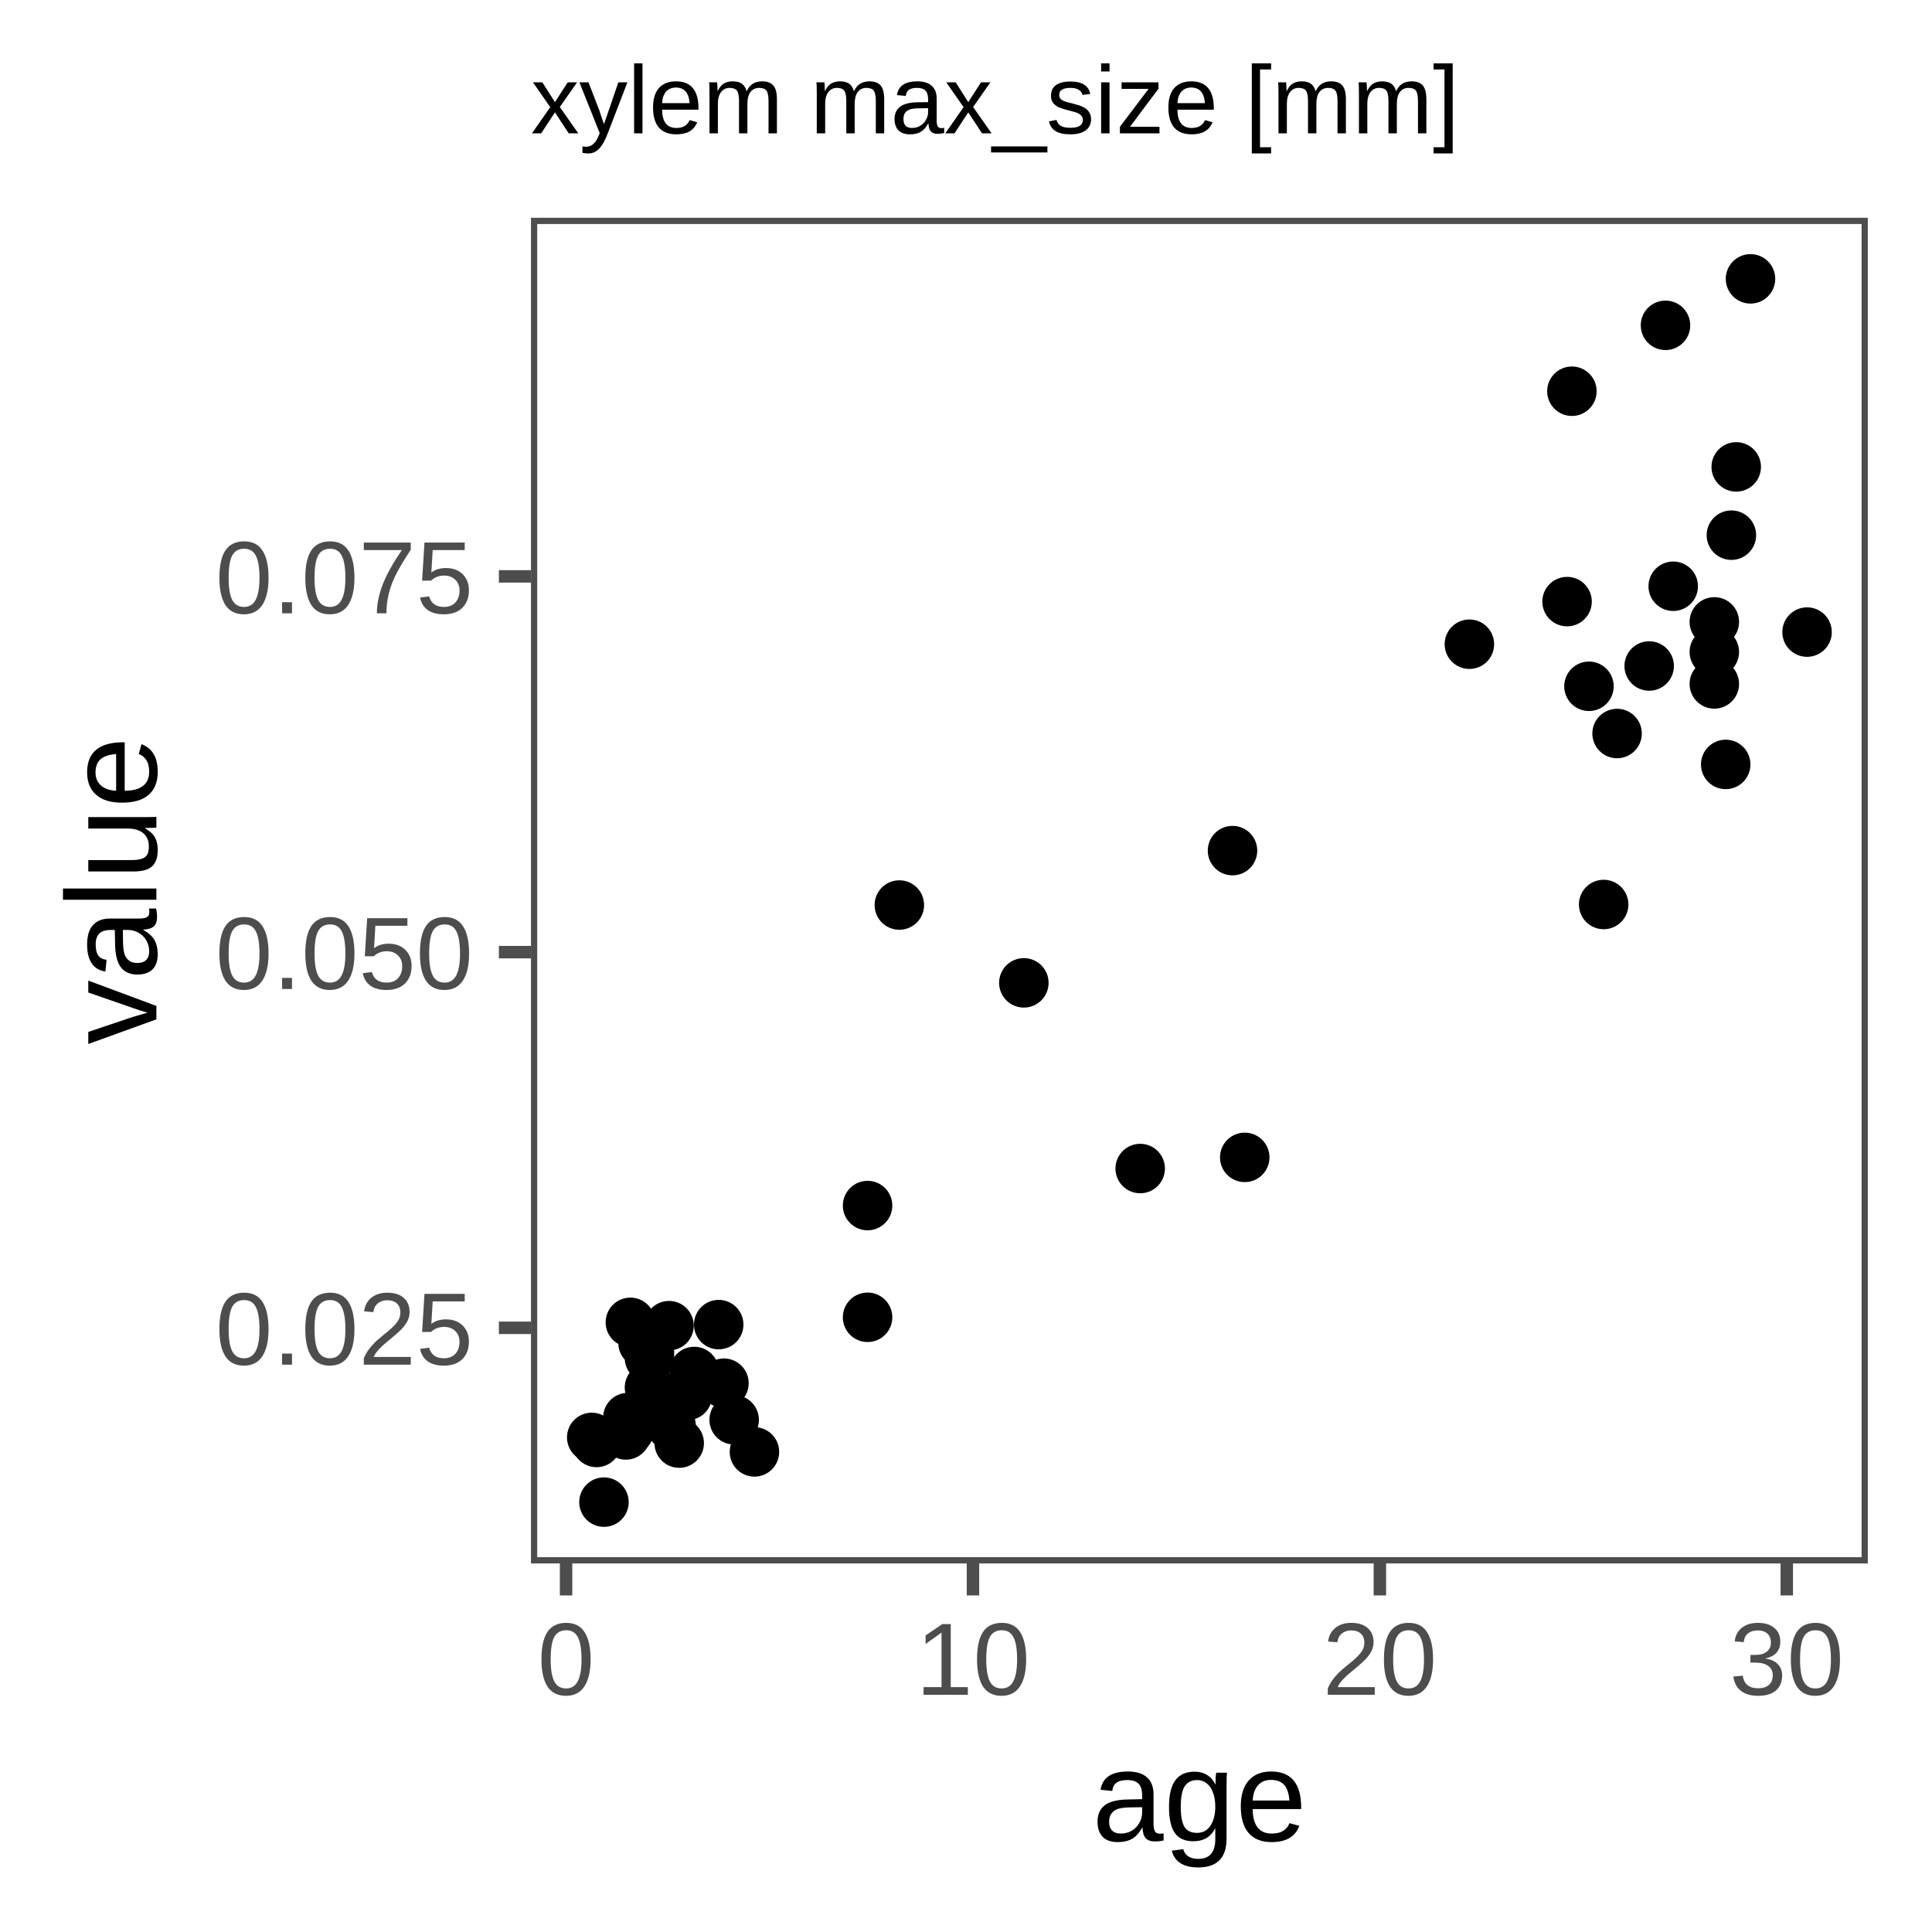
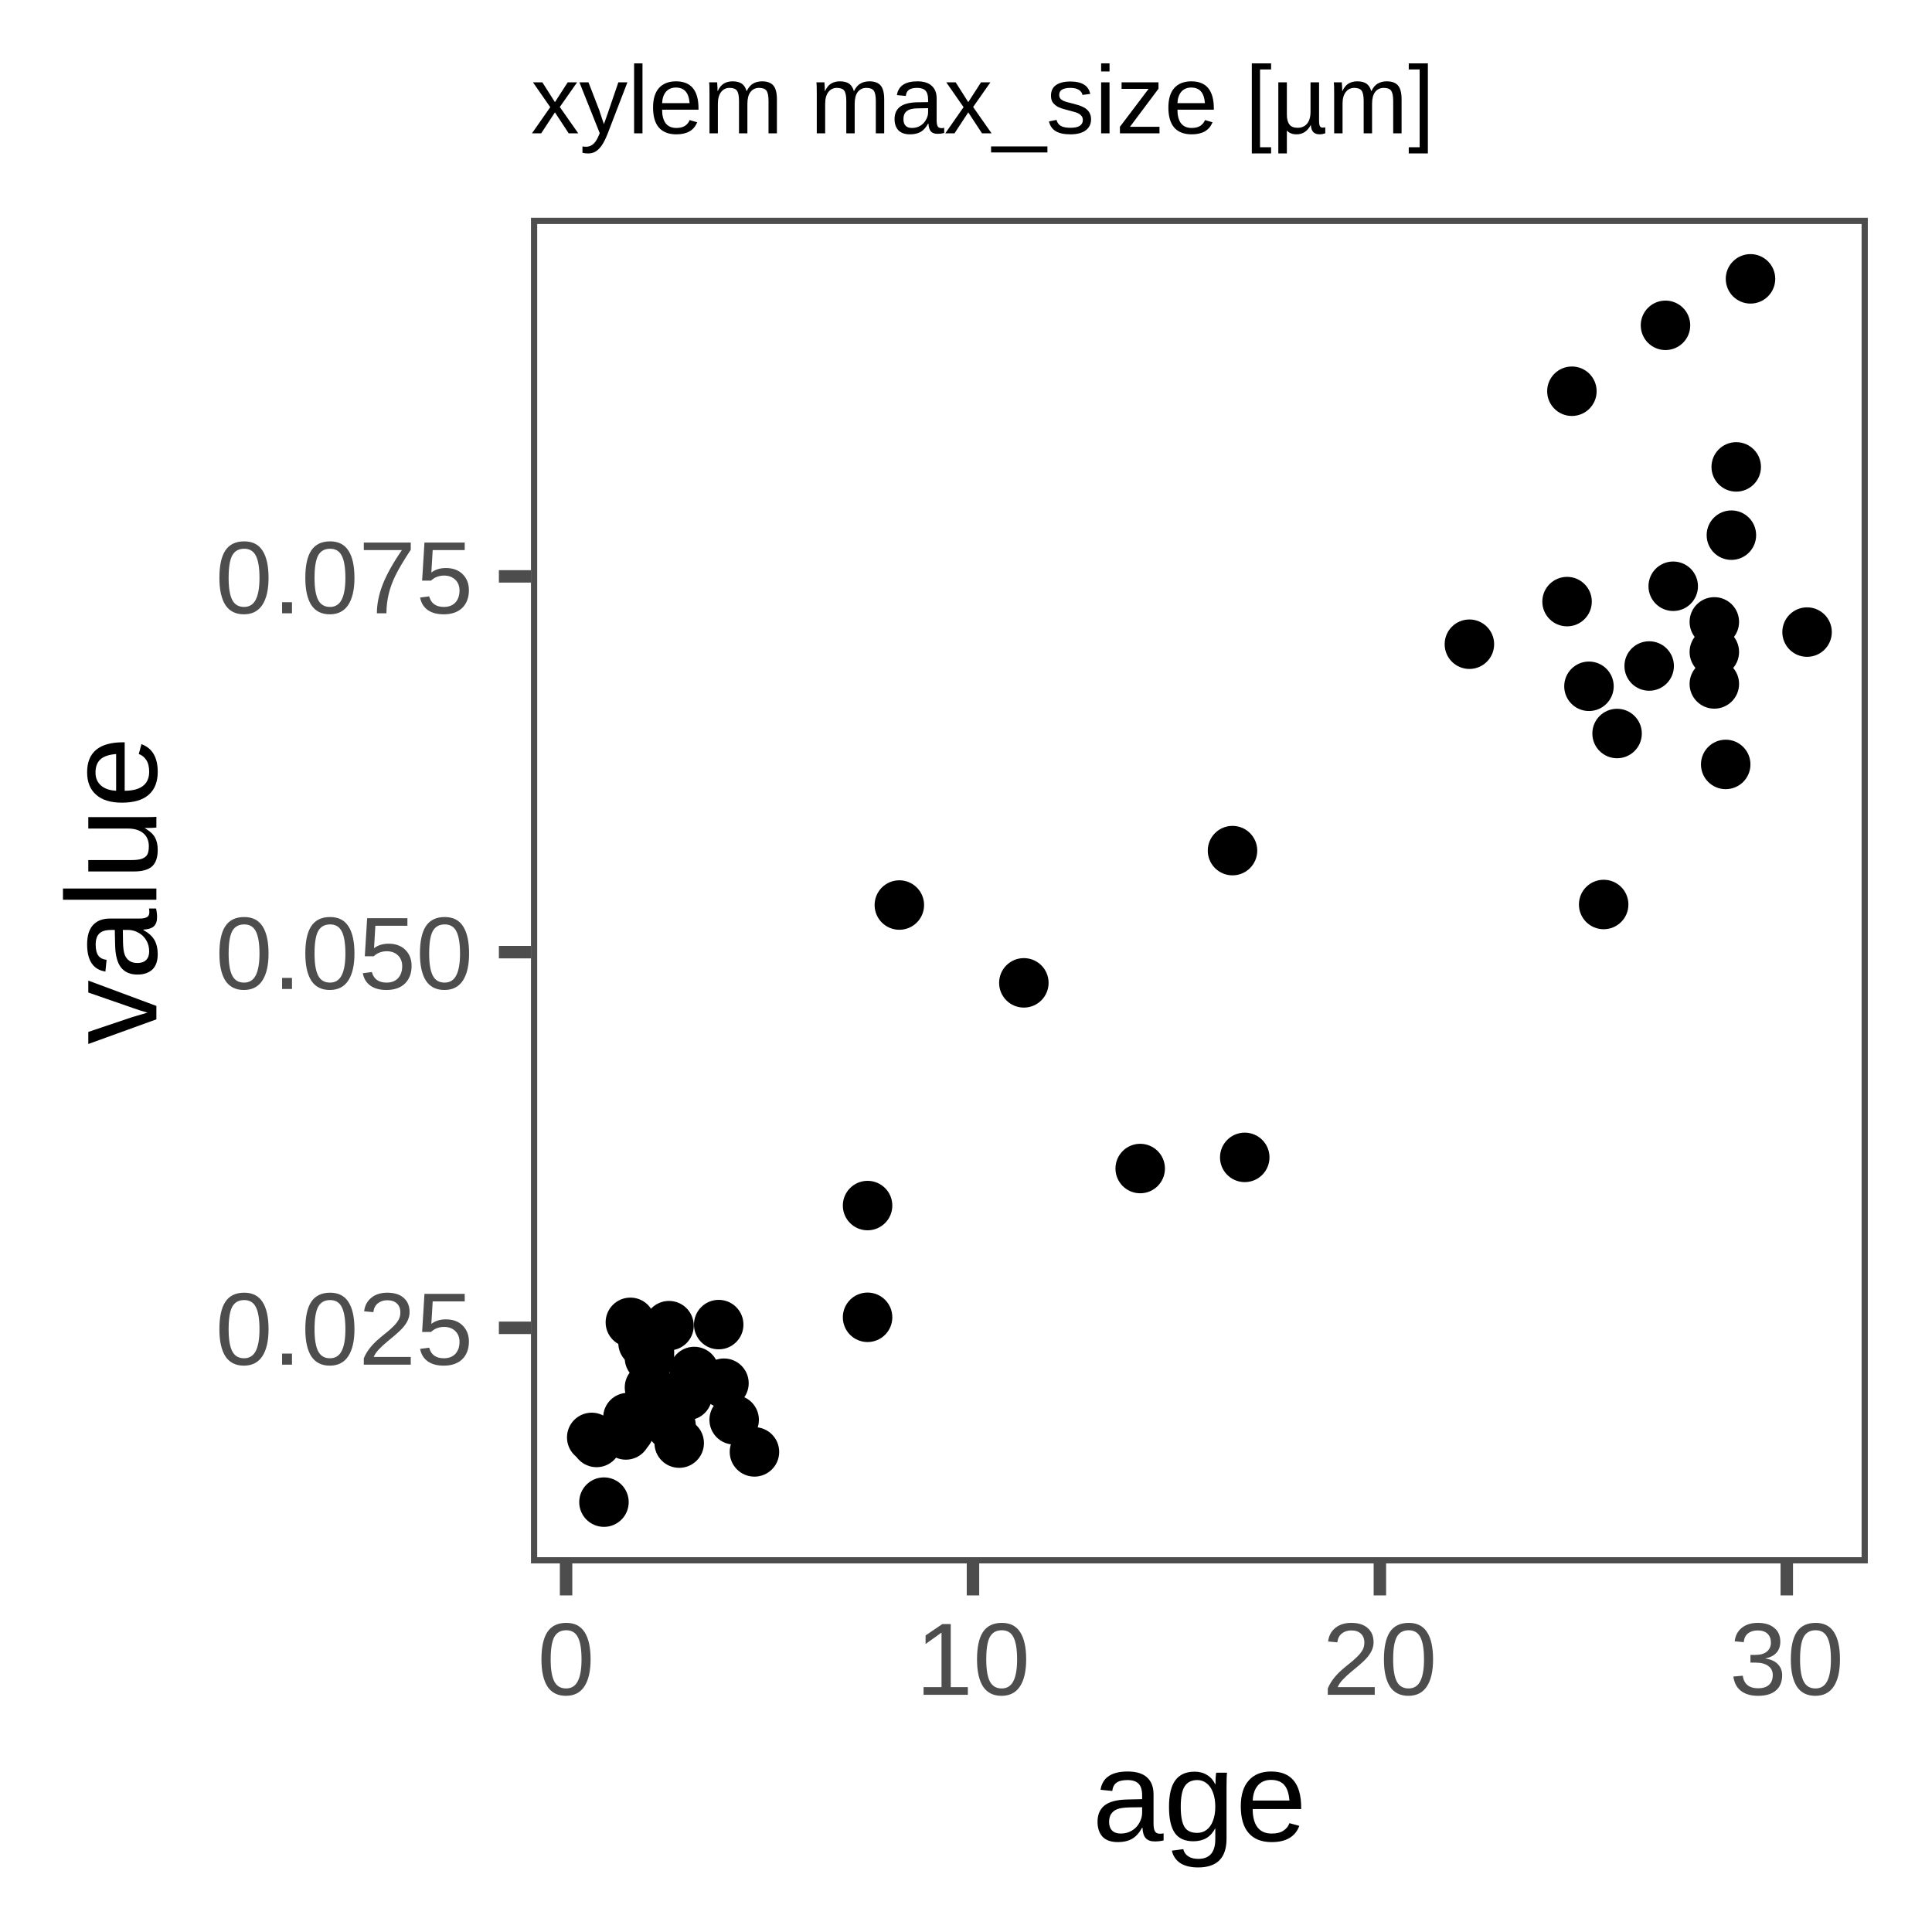
<svg xmlns="http://www.w3.org/2000/svg" class="svglite" width="180.00pt" height="180.00pt" viewBox="0 0 180.00 180.00">
  <defs>
    <style type="text/css">
    .svglite line, .svglite polyline, .svglite polygon, .svglite path, .svglite rect, .svglite circle {
      fill: none;
      stroke: #000000;
      stroke-linecap: round;
      stroke-linejoin: round;
      stroke-miterlimit: 10.00;
    }
    .svglite text {
      white-space: pre;
    }
  </style>
  </defs>
  <rect width="100%" height="100%" style="stroke: none; fill: #FFFFFF;" />
  <defs>
    <clipPath id="cpMC4wMHwxODAuMDB8MC4wMHwxODAuMDA=">
      <rect x="0.00" y="0.00" width="180.00" height="180.00" />
    </clipPath>
  </defs>
  <g clip-path="url(#cpMC4wMHwxODAuMDB8MC4wMHwxODAuMDA=)">
    <rect x="0.00" y="0.00" width="180.00" height="180.00" style="stroke-width: 1.16; stroke: #FFFFFF; fill: #FFFFFF;" />
  </g>
  <defs>
    <clipPath id="cpNDkuNDd8MTc0LjAyfDIwLjI5fDE0NS42NQ==">
      <rect x="49.47" y="20.29" width="124.55" height="125.37" />
    </clipPath>
  </defs>
  <g clip-path="url(#cpNDkuNDd8MTc0LjAyfDIwLjI5fDE0NS42NQ==)">
    <rect x="49.47" y="20.29" width="124.55" height="125.37" style="stroke-width: 1.16; stroke: none; fill: #FFFFFF;" />
    <circle cx="60.51" cy="126.00" r="1.95" style="stroke-width: 0.71; fill: #000000;" />
    <circle cx="60.51" cy="129.27" r="1.95" style="stroke-width: 0.71; fill: #000000;" />
    <circle cx="60.51" cy="126.52" r="1.95" style="stroke-width: 0.71; fill: #000000;" />
    <circle cx="55.13" cy="133.92" r="1.95" style="stroke-width: 0.71; fill: #000000;" />
    <circle cx="59.91" cy="125.12" r="1.95" style="stroke-width: 0.71; fill: #000000;" />
    <circle cx="64.68" cy="127.78" r="1.95" style="stroke-width: 0.71; fill: #000000;" />
    <circle cx="83.79" cy="84.32" r="1.95" style="stroke-width: 0.71; fill: #000000;" />
    <circle cx="114.83" cy="79.25" r="1.95" style="stroke-width: 0.71; fill: #000000;" />
    <circle cx="64.04" cy="130.01" r="1.95" style="stroke-width: 0.71; fill: #000000;" />
    <circle cx="106.23" cy="108.87" r="1.95" style="stroke-width: 0.71; fill: #000000;" />
    <circle cx="150.66" cy="68.34" r="1.95" style="stroke-width: 0.71; fill: #000000;" />
    <circle cx="159.72" cy="60.74" r="1.95" style="stroke-width: 0.71; fill: #000000;" />
    <circle cx="159.72" cy="63.72" r="1.95" style="stroke-width: 0.71; fill: #000000;" />
    <circle cx="159.72" cy="57.94" r="1.95" style="stroke-width: 0.71; fill: #000000;" />
    <circle cx="58.73" cy="123.20" r="1.95" style="stroke-width: 0.71; fill: #000000;" />
    <circle cx="56.27" cy="139.95" r="1.95" style="stroke-width: 0.71; fill: #000000;" />
    <circle cx="63.28" cy="134.45" r="1.95" style="stroke-width: 0.71; fill: #000000;" />
    <circle cx="70.29" cy="135.27" r="1.95" style="stroke-width: 0.71; fill: #000000;" />
    <circle cx="80.83" cy="122.73" r="1.95" style="stroke-width: 0.71; fill: #000000;" />
    <circle cx="80.83" cy="112.32" r="1.95" style="stroke-width: 0.71; fill: #000000;" />
    <circle cx="115.97" cy="107.83" r="1.95" style="stroke-width: 0.71; fill: #000000;" />
    <circle cx="55.58" cy="134.39" r="1.95" style="stroke-width: 0.71; fill: #000000;" />
    <circle cx="61.27" cy="130.74" r="1.95" style="stroke-width: 0.71; fill: #000000;" />
    <circle cx="66.96" cy="123.41" r="1.95" style="stroke-width: 0.71; fill: #000000;" />
    <circle cx="95.39" cy="91.57" r="1.95" style="stroke-width: 0.71; fill: #000000;" />
    <circle cx="149.41" cy="84.27" r="1.95" style="stroke-width: 0.71; fill: #000000;" />
    <circle cx="160.78" cy="71.22" r="1.95" style="stroke-width: 0.71; fill: #000000;" />
    <circle cx="168.36" cy="58.89" r="1.95" style="stroke-width: 0.71; fill: #000000;" />
    <circle cx="58.50" cy="132.07" r="1.95" style="stroke-width: 0.71; fill: #000000;" />
    <circle cx="62.33" cy="123.51" r="1.95" style="stroke-width: 0.71; fill: #000000;" />
    <circle cx="67.45" cy="128.87" r="1.95" style="stroke-width: 0.71; fill: #000000;" />
    <circle cx="146.00" cy="56.05" r="1.95" style="stroke-width: 0.71; fill: #000000;" />
    <circle cx="153.65" cy="62.05" r="1.95" style="stroke-width: 0.71; fill: #000000;" />
    <circle cx="161.31" cy="49.86" r="1.95" style="stroke-width: 0.71; fill: #000000;" />
    <circle cx="58.31" cy="133.69" r="1.95" style="stroke-width: 0.71; fill: #000000;" />
    <circle cx="136.90" cy="60.02" r="1.95" style="stroke-width: 0.71; fill: #000000;" />
    <circle cx="146.45" cy="36.45" r="1.95" style="stroke-width: 0.71; fill: #000000;" />
    <circle cx="155.17" cy="30.31" r="1.95" style="stroke-width: 0.71; fill: #000000;" />
    <circle cx="163.09" cy="25.98" r="1.95" style="stroke-width: 0.71; fill: #000000;" />
    <circle cx="58.62" cy="133.27" r="1.95" style="stroke-width: 0.71; fill: #000000;" />
    <circle cx="62.52" cy="132.82" r="1.95" style="stroke-width: 0.71; fill: #000000;" />
    <circle cx="68.40" cy="132.28" r="1.95" style="stroke-width: 0.71; fill: #000000;" />
    <circle cx="148.04" cy="63.94" r="1.95" style="stroke-width: 0.71; fill: #000000;" />
    <circle cx="155.89" cy="54.62" r="1.95" style="stroke-width: 0.71; fill: #000000;" />
    <circle cx="161.76" cy="43.50" r="1.95" style="stroke-width: 0.71; fill: #000000;" />
    <rect x="49.47" y="20.29" width="124.55" height="125.37" style="stroke-width: 1.16; stroke: #4D4D4D;" />
  </g>
  <g clip-path="url(#cpMC4wMHwxODAuMDB8MC4wMHwxODAuMDA=)">
    <text x="44.09" y="127.14" text-anchor="end" style="font-size: 9.60px;fill: #4D4D4D; font-family: &quot;Arial&quot;;" textLength="24.00px" lengthAdjust="spacingAndGlyphs">0.025</text>
    <text x="44.09" y="92.14" text-anchor="end" style="font-size: 9.60px;fill: #4D4D4D; font-family: &quot;Arial&quot;;" textLength="24.00px" lengthAdjust="spacingAndGlyphs">0.050</text>
    <text x="44.09" y="57.14" text-anchor="end" style="font-size: 9.60px;fill: #4D4D4D; font-family: &quot;Arial&quot;;" textLength="24.00px" lengthAdjust="spacingAndGlyphs">0.075</text>
    <polyline points="46.48,123.71 49.47,123.71 " style="stroke-width: 1.16; stroke: #4D4D4D; stroke-linecap: butt;" />
    <polyline points="46.48,88.71 49.47,88.71 " style="stroke-width: 1.16; stroke: #4D4D4D; stroke-linecap: butt;" />
    <polyline points="46.48,53.70 49.47,53.70 " style="stroke-width: 1.16; stroke: #4D4D4D; stroke-linecap: butt;" />
    <polyline points="52.74,148.64 52.74,145.65 " style="stroke-width: 1.16; stroke: #4D4D4D; stroke-linecap: butt;" />
    <polyline points="90.65,148.64 90.65,145.65 " style="stroke-width: 1.16; stroke: #4D4D4D; stroke-linecap: butt;" />
    <polyline points="128.56,148.64 128.56,145.65 " style="stroke-width: 1.16; stroke: #4D4D4D; stroke-linecap: butt;" />
    <polyline points="166.47,148.64 166.47,145.65 " style="stroke-width: 1.16; stroke: #4D4D4D; stroke-linecap: butt;" />
    <text x="52.74" y="157.90" text-anchor="middle" style="font-size: 9.60px;fill: #4D4D4D; font-family: &quot;Arial&quot;;" textLength="5.34px" lengthAdjust="spacingAndGlyphs">0</text>
    <text x="90.65" y="157.90" text-anchor="middle" style="font-size: 9.60px;fill: #4D4D4D; font-family: &quot;Arial&quot;;" textLength="10.67px" lengthAdjust="spacingAndGlyphs">10</text>
    <text x="128.56" y="157.90" text-anchor="middle" style="font-size: 9.60px;fill: #4D4D4D; font-family: &quot;Arial&quot;;" textLength="10.67px" lengthAdjust="spacingAndGlyphs">20</text>
    <text x="166.47" y="157.90" text-anchor="middle" style="font-size: 9.60px;fill: #4D4D4D; font-family: &quot;Arial&quot;;" textLength="10.67px" lengthAdjust="spacingAndGlyphs">30</text>
    <text x="111.75" y="171.50" text-anchor="middle" style="font-size: 12.00px; font-family: &quot;Arial&quot;;" textLength="20.02px" lengthAdjust="spacingAndGlyphs">age</text>
    <text transform="translate(14.57,82.97) rotate(-90)" text-anchor="middle" style="font-size: 12.00px; font-family: &quot;Arial&quot;;" textLength="28.69px" lengthAdjust="spacingAndGlyphs">value</text>
-     <text x="49.47" y="12.42" style="font-size: 9.00px; font-family: &quot;Arial&quot;;" textLength="86.49px" lengthAdjust="spacingAndGlyphs">xylem max_size [mm]</text>
+     <text x="49.47" y="12.42" style="font-size: 9.00px; font-family: &quot;Arial&quot;;" textLength="84.18px" lengthAdjust="spacingAndGlyphs">xylem max_size [µm]</text>
  </g>
</svg>
